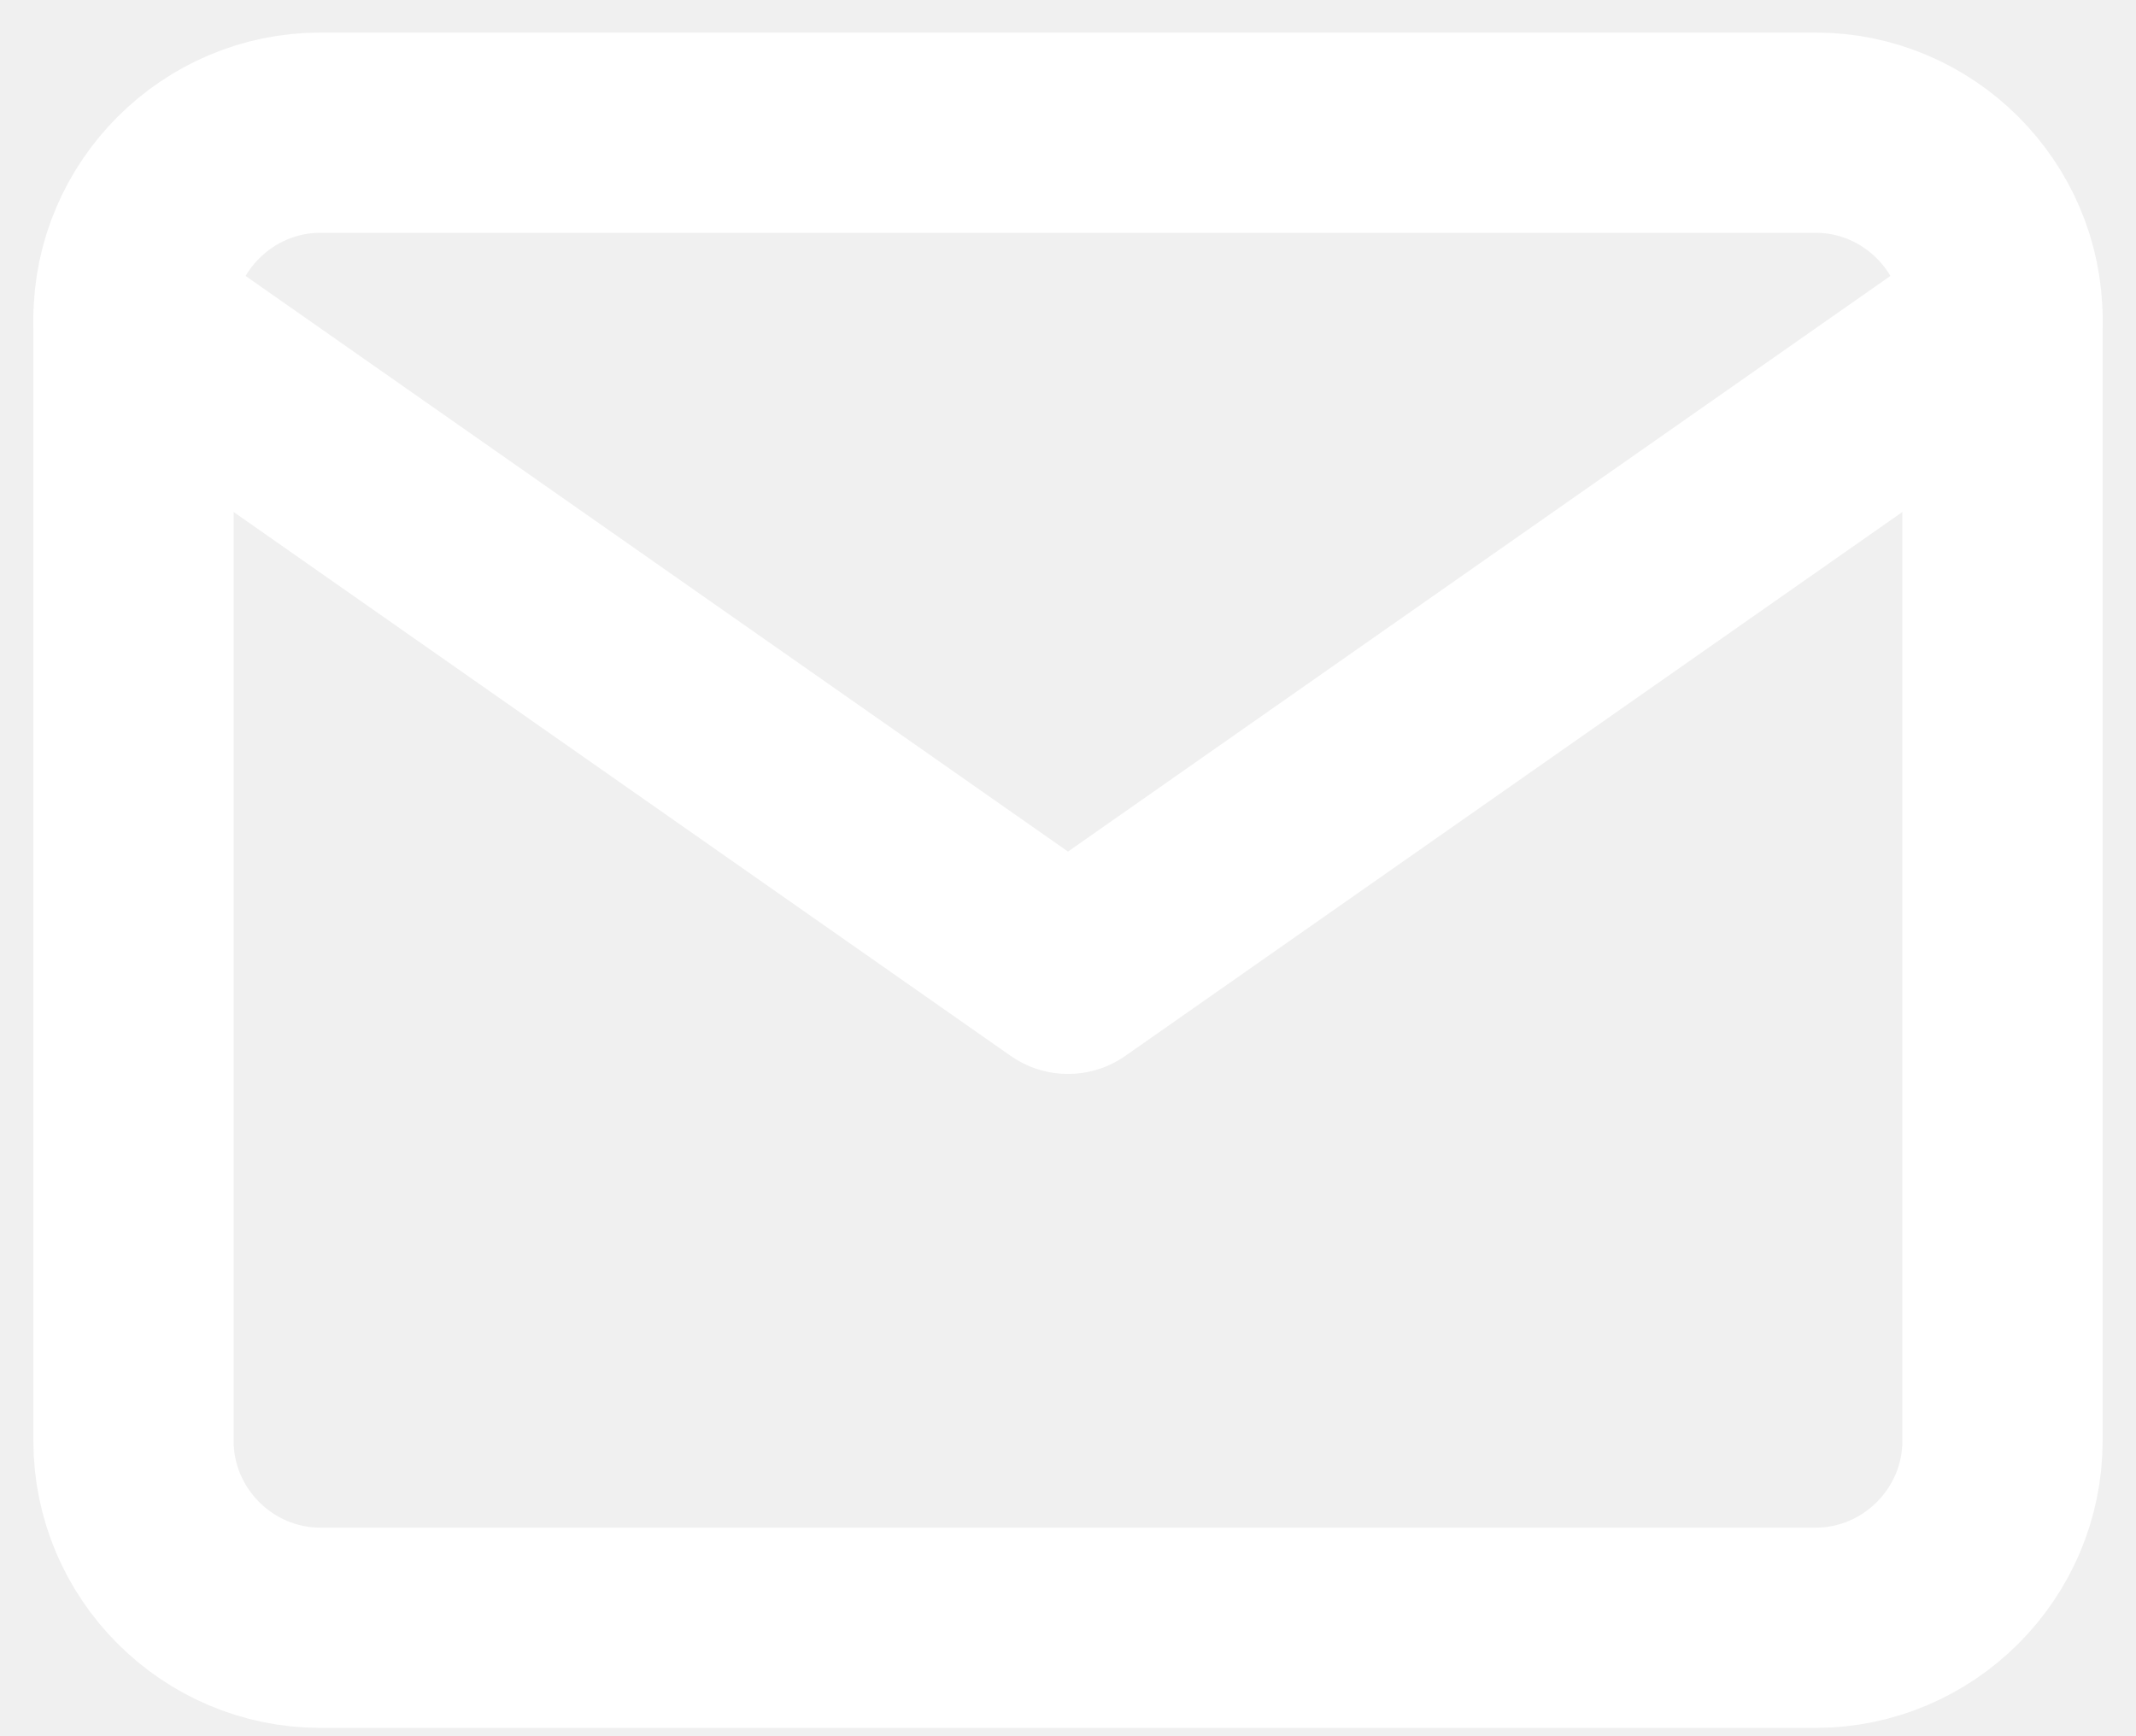
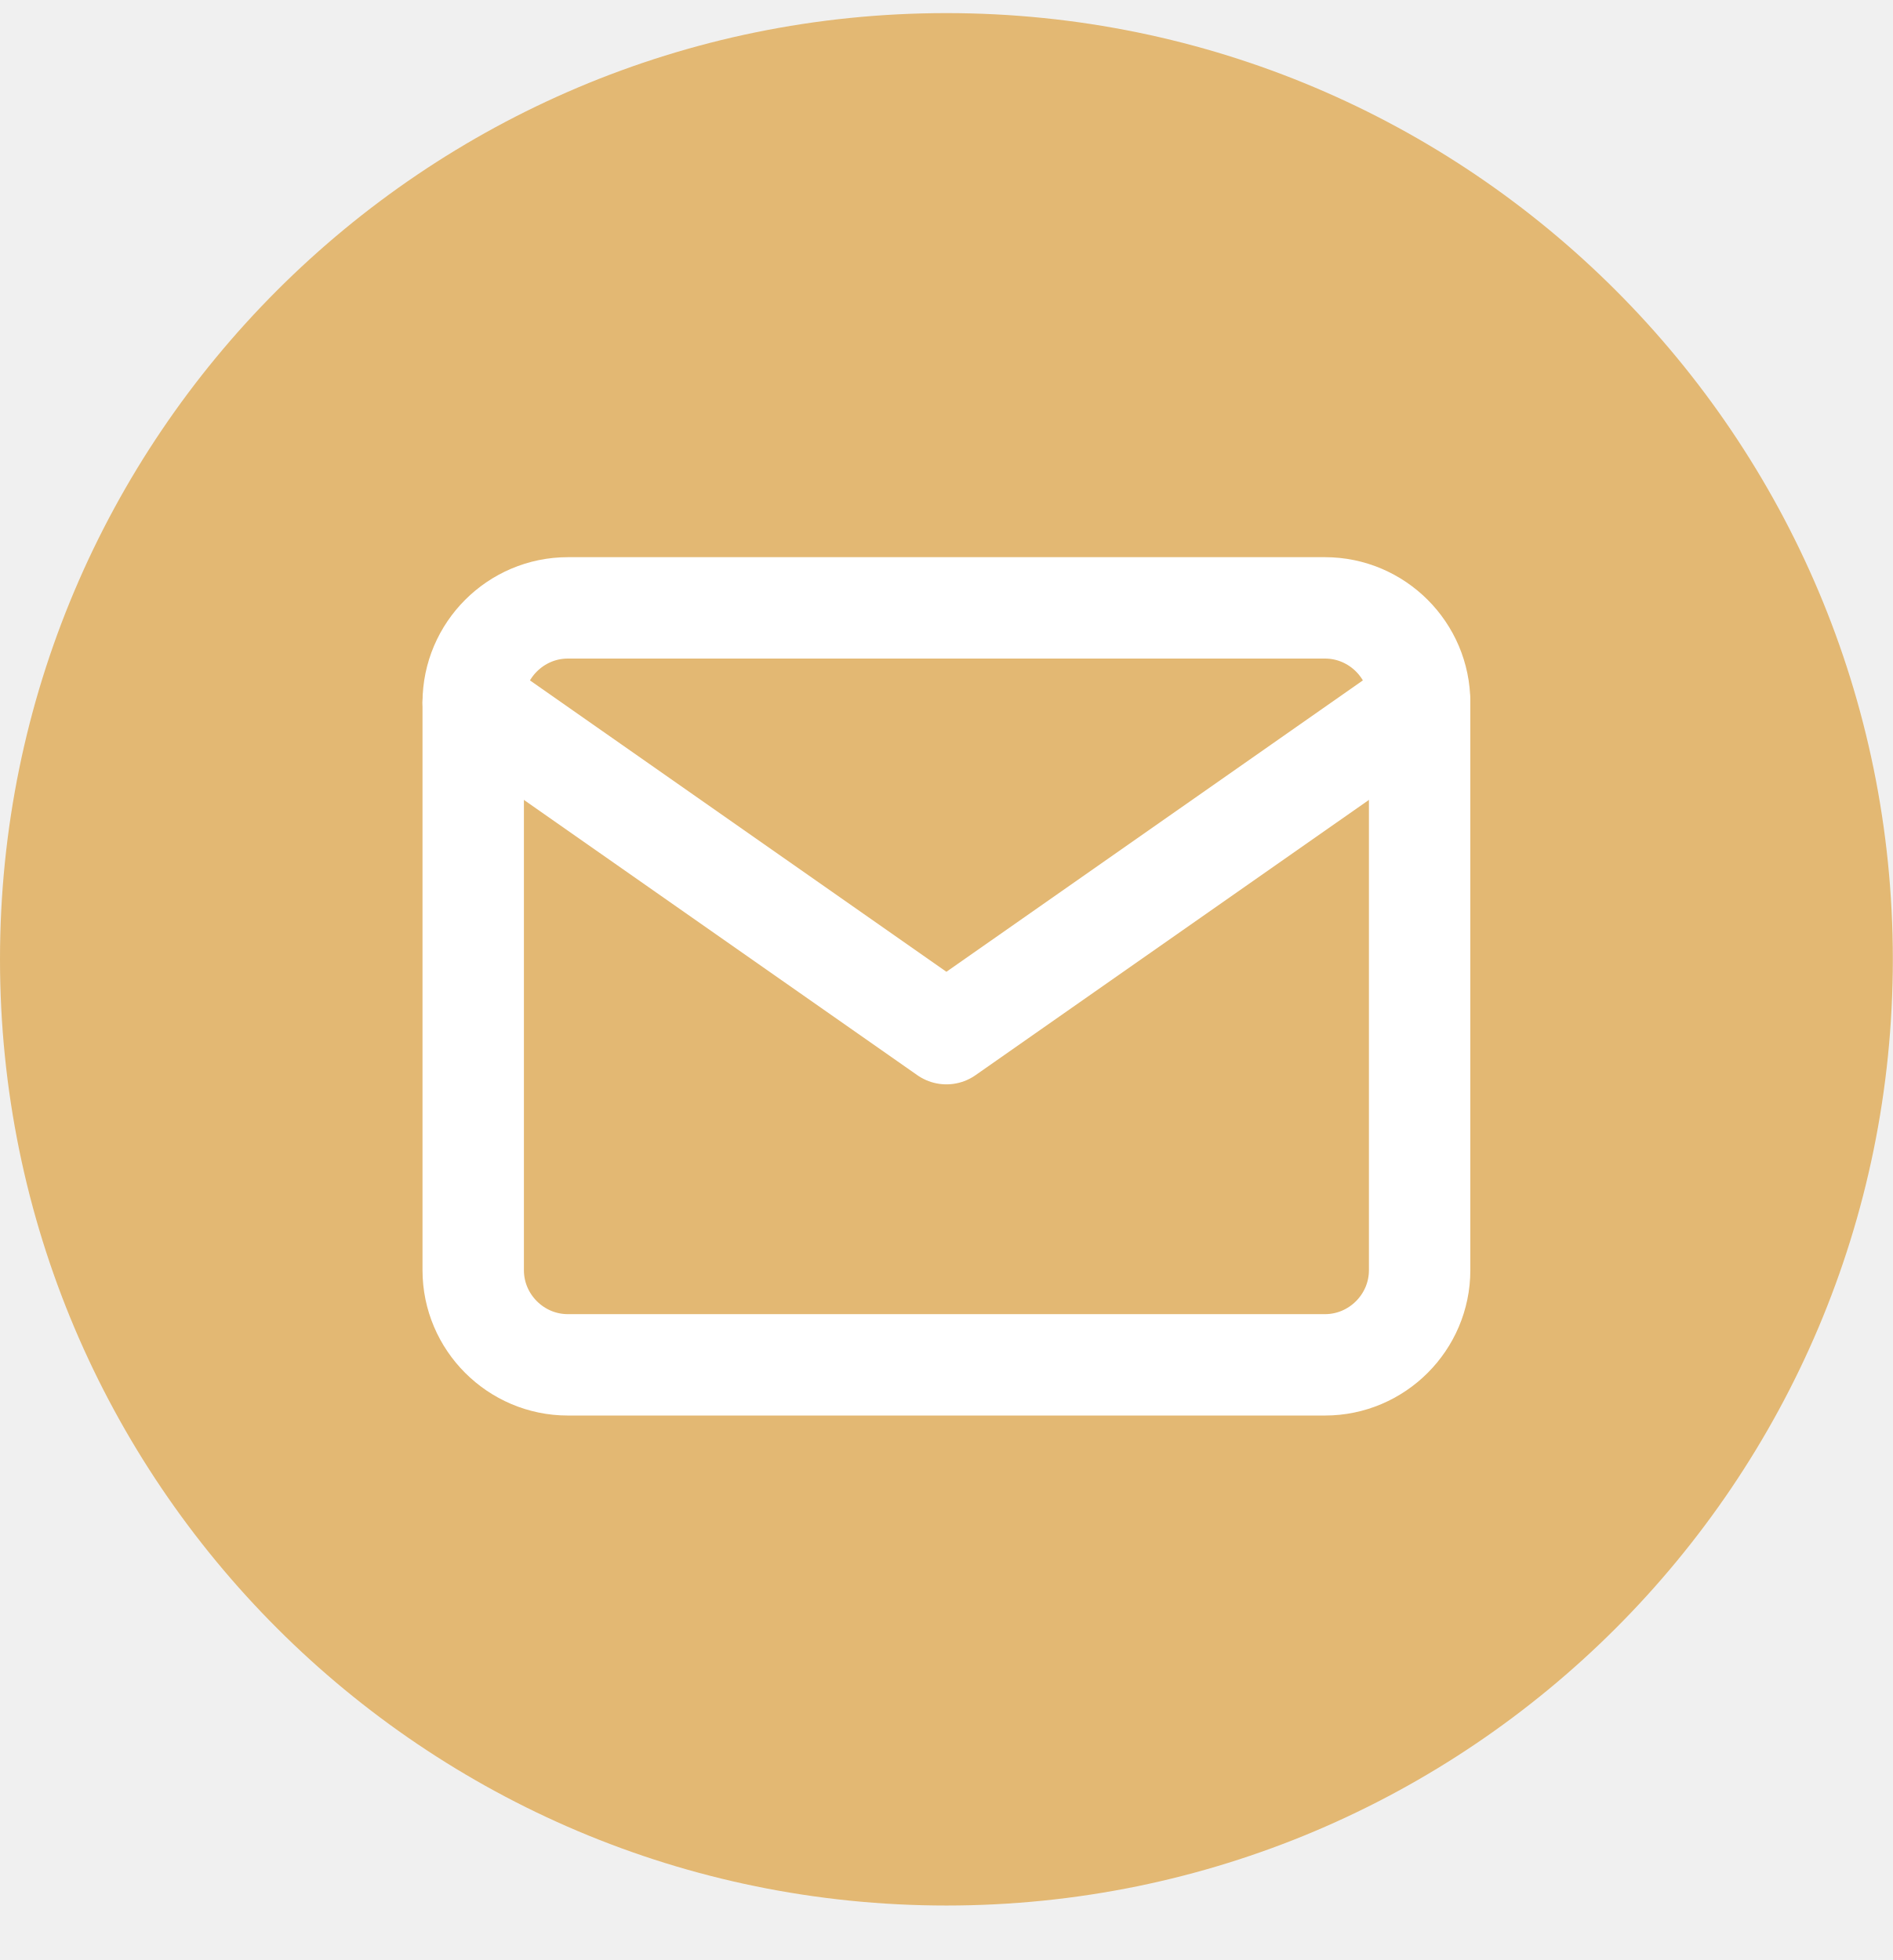
- <svg xmlns="http://www.w3.org/2000/svg" width="16" height="13" viewBox="0 0 16 13" fill="none">
-   <path d="M2.4 0.994H13.6C14.37 0.994 15 1.624 15 2.394V10.794C15 11.564 14.37 12.194 13.6 12.194H2.4C1.63 12.194 1 11.564 1 10.794V2.394C1 1.624 1.63 0.994 2.4 0.994Z" stroke="white" stroke-width="1.5" stroke-linecap="round" stroke-linejoin="round" />
-   <path d="M15 2.395L8 7.295L1 2.395" stroke="white" stroke-width="1.5" stroke-linecap="round" stroke-linejoin="round" />
+ <svg xmlns="http://www.w3.org/2000/svg" width="28" height="29" viewBox="0 0 28 29" fill="none">
+   <circle cx="14" cy="14.194" r="14" fill="#E3B873" />
+   <path d="M8.4 8.994H19.6C20.37 8.994 21 9.624 21 10.394V18.794C21 19.564 20.37 20.194 19.6 20.194H8.4C7.63 20.194 7 19.564 7 18.794V10.394C7 9.624 7.63 8.994 8.4 8.994Z" stroke="white" stroke-width="1.5" stroke-linecap="round" stroke-linejoin="round" />
+   <path d="M21 10.395L14 15.294L7 10.395" stroke="white" stroke-width="1.5" stroke-linecap="round" stroke-linejoin="round" />
</svg>
